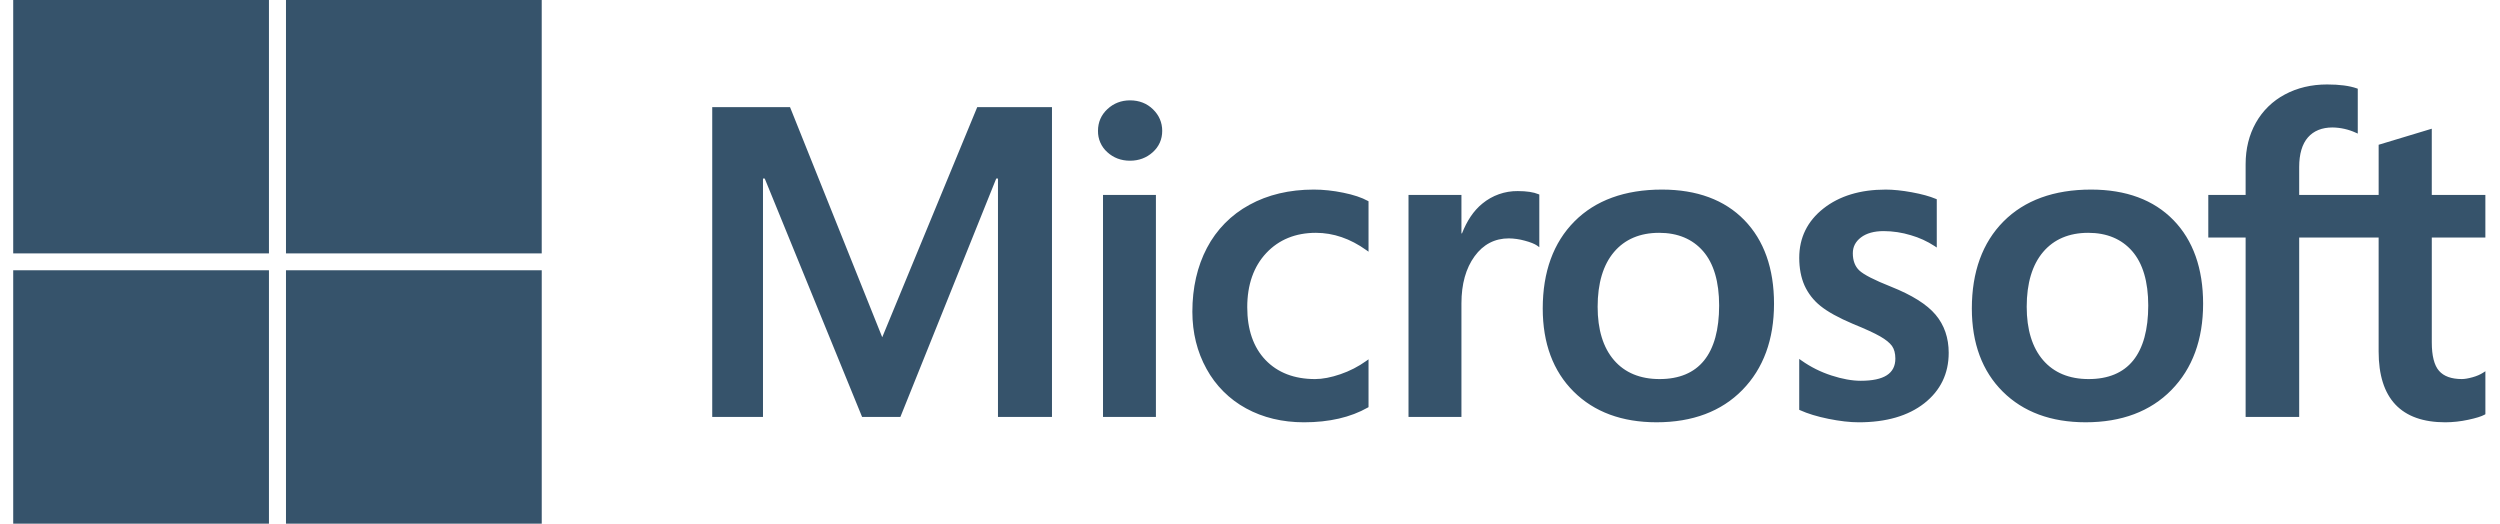
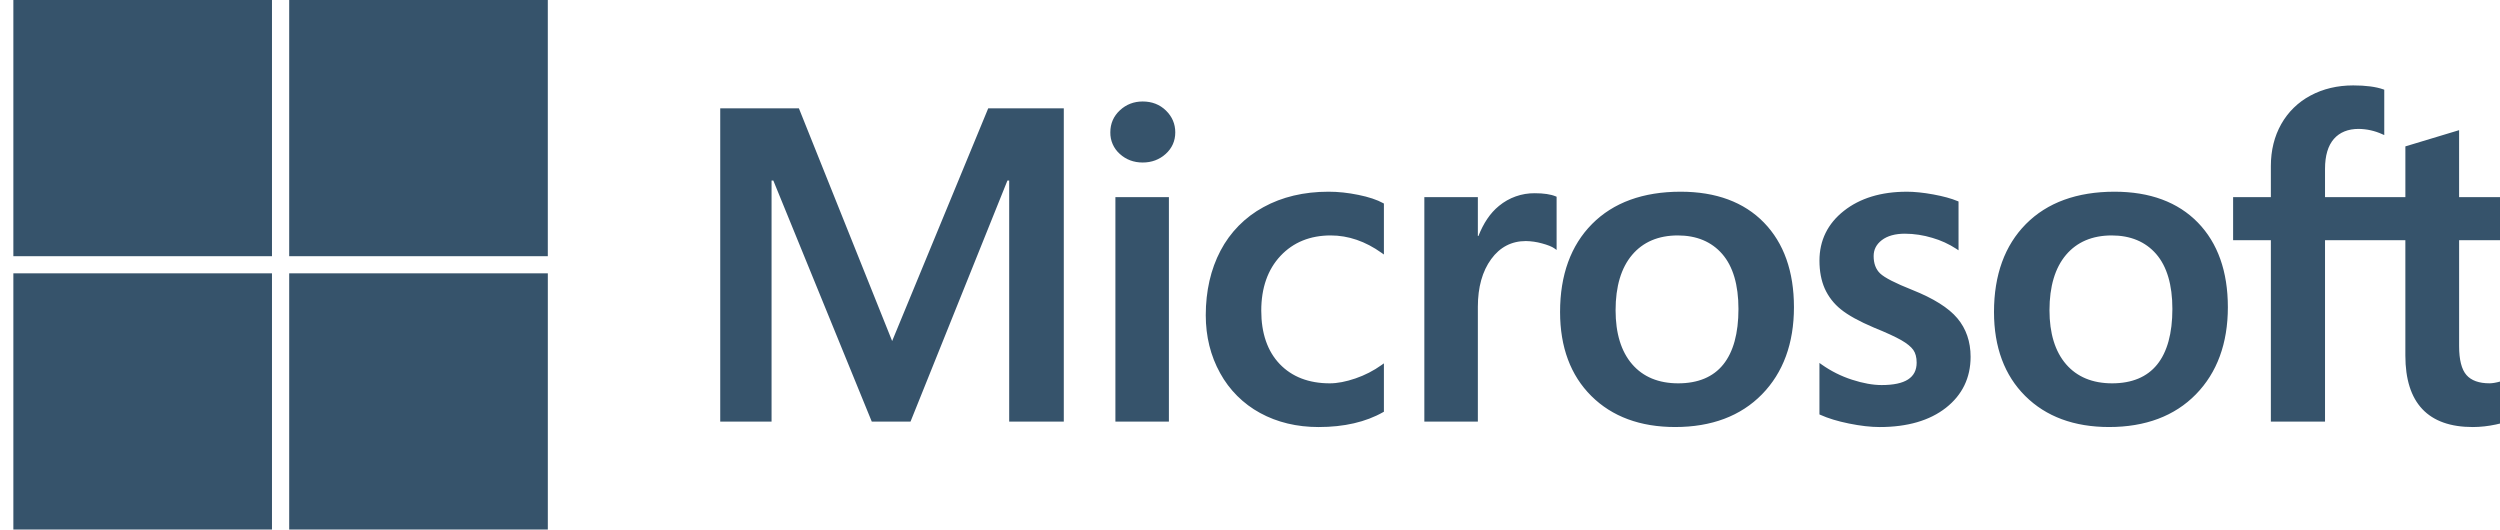
- <svg xmlns="http://www.w3.org/2000/svg" width="148" height="31">
+ <svg xmlns="http://www.w3.org/2000/svg" viewbox="0 0 148 31">
  <path d="M15.922 16v15H.782V16h15.14zm16.149 0v15H16.93V16h15.14zm79.549-4.777c.457 0 .983.054 1.562.16.582.107 1.061.238 1.425.392l.05.021v2.858l-.13-.087a5.195 5.195 0 00-1.403-.642 5.593 5.593 0 00-1.607-.244c-.57 0-1.023.127-1.35.376-.323.248-.48.554-.48.936 0 .432.127.772.378 1.013.261.25.894.574 1.881.965 1.24.493 2.128 1.05 2.64 1.659.516.612.777 1.372.777 2.258 0 1.228-.486 2.232-1.444 2.985-.953.748-2.258 1.127-3.88 1.127-.525 0-1.13-.07-1.795-.205-.667-.135-1.232-.308-1.681-.512l-.049-.022v-3.014l.132.094a6.547 6.547 0 001.776.888c.639.208 1.222.313 1.733.313 1.38 0 2.05-.43 2.05-1.313 0-.31-.067-.561-.197-.745-.134-.187-.371-.38-.706-.572-.342-.195-.88-.443-1.603-.736-.86-.365-1.508-.723-1.928-1.065a3.28 3.28 0 01-.948-1.221c-.204-.465-.308-1.013-.308-1.63 0-1.187.482-2.168 1.431-2.916.944-.744 2.18-1.12 3.674-1.12zM137.763 5c.734 0 1.327.078 1.762.232l.055.02v2.656l-.117-.052a3.424 3.424 0 00-1.379-.31c-.623 0-1.111.198-1.453.586-.344.394-.519.983-.519 1.753v1.655h4.704V8.57l.059-.018 2.98-.9.106-.032v3.92h3.173v2.521h-3.172v6.205c0 .795.144 1.364.43 1.689.281.322.735.485 1.35.485.162 0 .373-.035.626-.105.25-.069.465-.161.637-.274l.13-.084v2.544l-.042.025c-.19.106-.51.206-.981.306a6.562 6.562 0 01-1.347.148c-2.62 0-3.95-1.409-3.95-4.189v-6.75h-4.703v10.622h-3.171V14.06h-2.21V11.54h2.21V9.72c0-.913.204-1.739.607-2.454a4.246 4.246 0 011.716-1.673c.733-.394 1.574-.593 2.5-.593zm-13.973 6.223c2.07 0 3.71.608 4.877 1.806 1.166 1.198 1.757 2.865 1.757 4.955 0 2.116-.63 3.833-1.873 5.102-1.243 1.27-2.953 1.913-5.082 1.913-2.043 0-3.694-.61-4.907-1.817-1.214-1.206-1.829-2.86-1.829-4.919 0-2.166.63-3.9 1.873-5.152 1.244-1.253 2.988-1.888 5.184-1.888zm-25.402 0c2.069 0 3.71.608 4.876 1.806 1.166 1.198 1.758 2.865 1.758 4.955 0 2.116-.63 3.833-1.873 5.102-1.243 1.27-2.953 1.913-5.082 1.913-2.043 0-3.694-.61-4.907-1.817-1.214-1.206-1.83-2.86-1.83-4.919 0-2.166.631-3.9 1.874-5.152 1.243-1.253 2.988-1.888 5.184-1.888zm-20.614 0c.56 0 1.148.062 1.75.186.606.123 1.093.286 1.45.483l.043.024V14.9l-.132-.094c-.95-.68-1.953-1.023-2.982-1.023-1.204 0-2.193.402-2.939 1.196-.748.797-1.127 1.876-1.127 3.208 0 1.324.364 2.376 1.082 3.126.716.748 1.703 1.128 2.932 1.128.443 0 .947-.097 1.501-.287a5.917 5.917 0 001.533-.788l.132-.095v2.833l-.042.023c-1.019.58-2.29.873-3.779.873-1.276 0-2.428-.277-3.425-.822a5.855 5.855 0 01-2.344-2.339c-.557-1.004-.839-2.144-.839-3.385 0-1.418.291-2.69.863-3.777a6.127 6.127 0 012.513-2.55c1.09-.6 2.372-.904 3.81-.904zm12.076.089c.523 0 .935.062 1.227.184l.05.021v3.117l-.13-.094c-.146-.103-.392-.201-.731-.292a3.724 3.724 0 00-.942-.136c-.833 0-1.515.355-2.026 1.056-.519.71-.781 1.648-.781 2.792v6.723h-3.133V11.54h3.133v2.276h.033c.293-.739.675-1.331 1.205-1.763a3.236 3.236 0 012.095-.741zm-21.42.228v13.143h-3.132V11.54h3.133zM46.77 6.343l5.458 13.622 5.624-13.622h4.425v18.34H59.08V10.57h-.103l-5.674 14.113h-2.267l-5.764-14.114h-.103v14.114h-3.005V6.343h4.605zm76.854 7.44c-1.134 0-2.033.382-2.673 1.136-.643.759-.97 1.85-.97 3.243 0 1.351.327 2.414.97 3.16.64.742 1.547 1.119 2.698 1.119 1.158 0 2.044-.37 2.633-1.098.593-.733.894-1.83.894-3.257 0-1.41-.32-2.492-.95-3.217-.627-.72-1.503-1.086-2.602-1.086zm-25.402 0c-1.134 0-2.033.382-2.672 1.136-.644.759-.97 1.85-.97 3.243 0 1.351.325 2.414.969 3.16.64.742 1.547 1.119 2.698 1.119 1.158 0 2.044-.37 2.632-1.098.594-.733.894-1.83.894-3.257 0-1.41-.32-2.492-.95-3.217-.627-.72-1.502-1.086-2.601-1.086zM15.922 0v15H.782V0h15.14zM32.07 0v15H16.93V0h15.14zm34.825 5.941c.543 0 1.001.178 1.362.53.362.353.546.782.546 1.276 0 .503-.189.929-.56 1.264-.37.334-.823.503-1.347.503-.525 0-.976-.17-1.341-.503a1.646 1.646 0 01-.554-1.264c0-.512.189-.945.56-1.29.369-.343.819-.516 1.334-.516z" fill="#36536B" fill-rule="nonzero" />
</svg>
